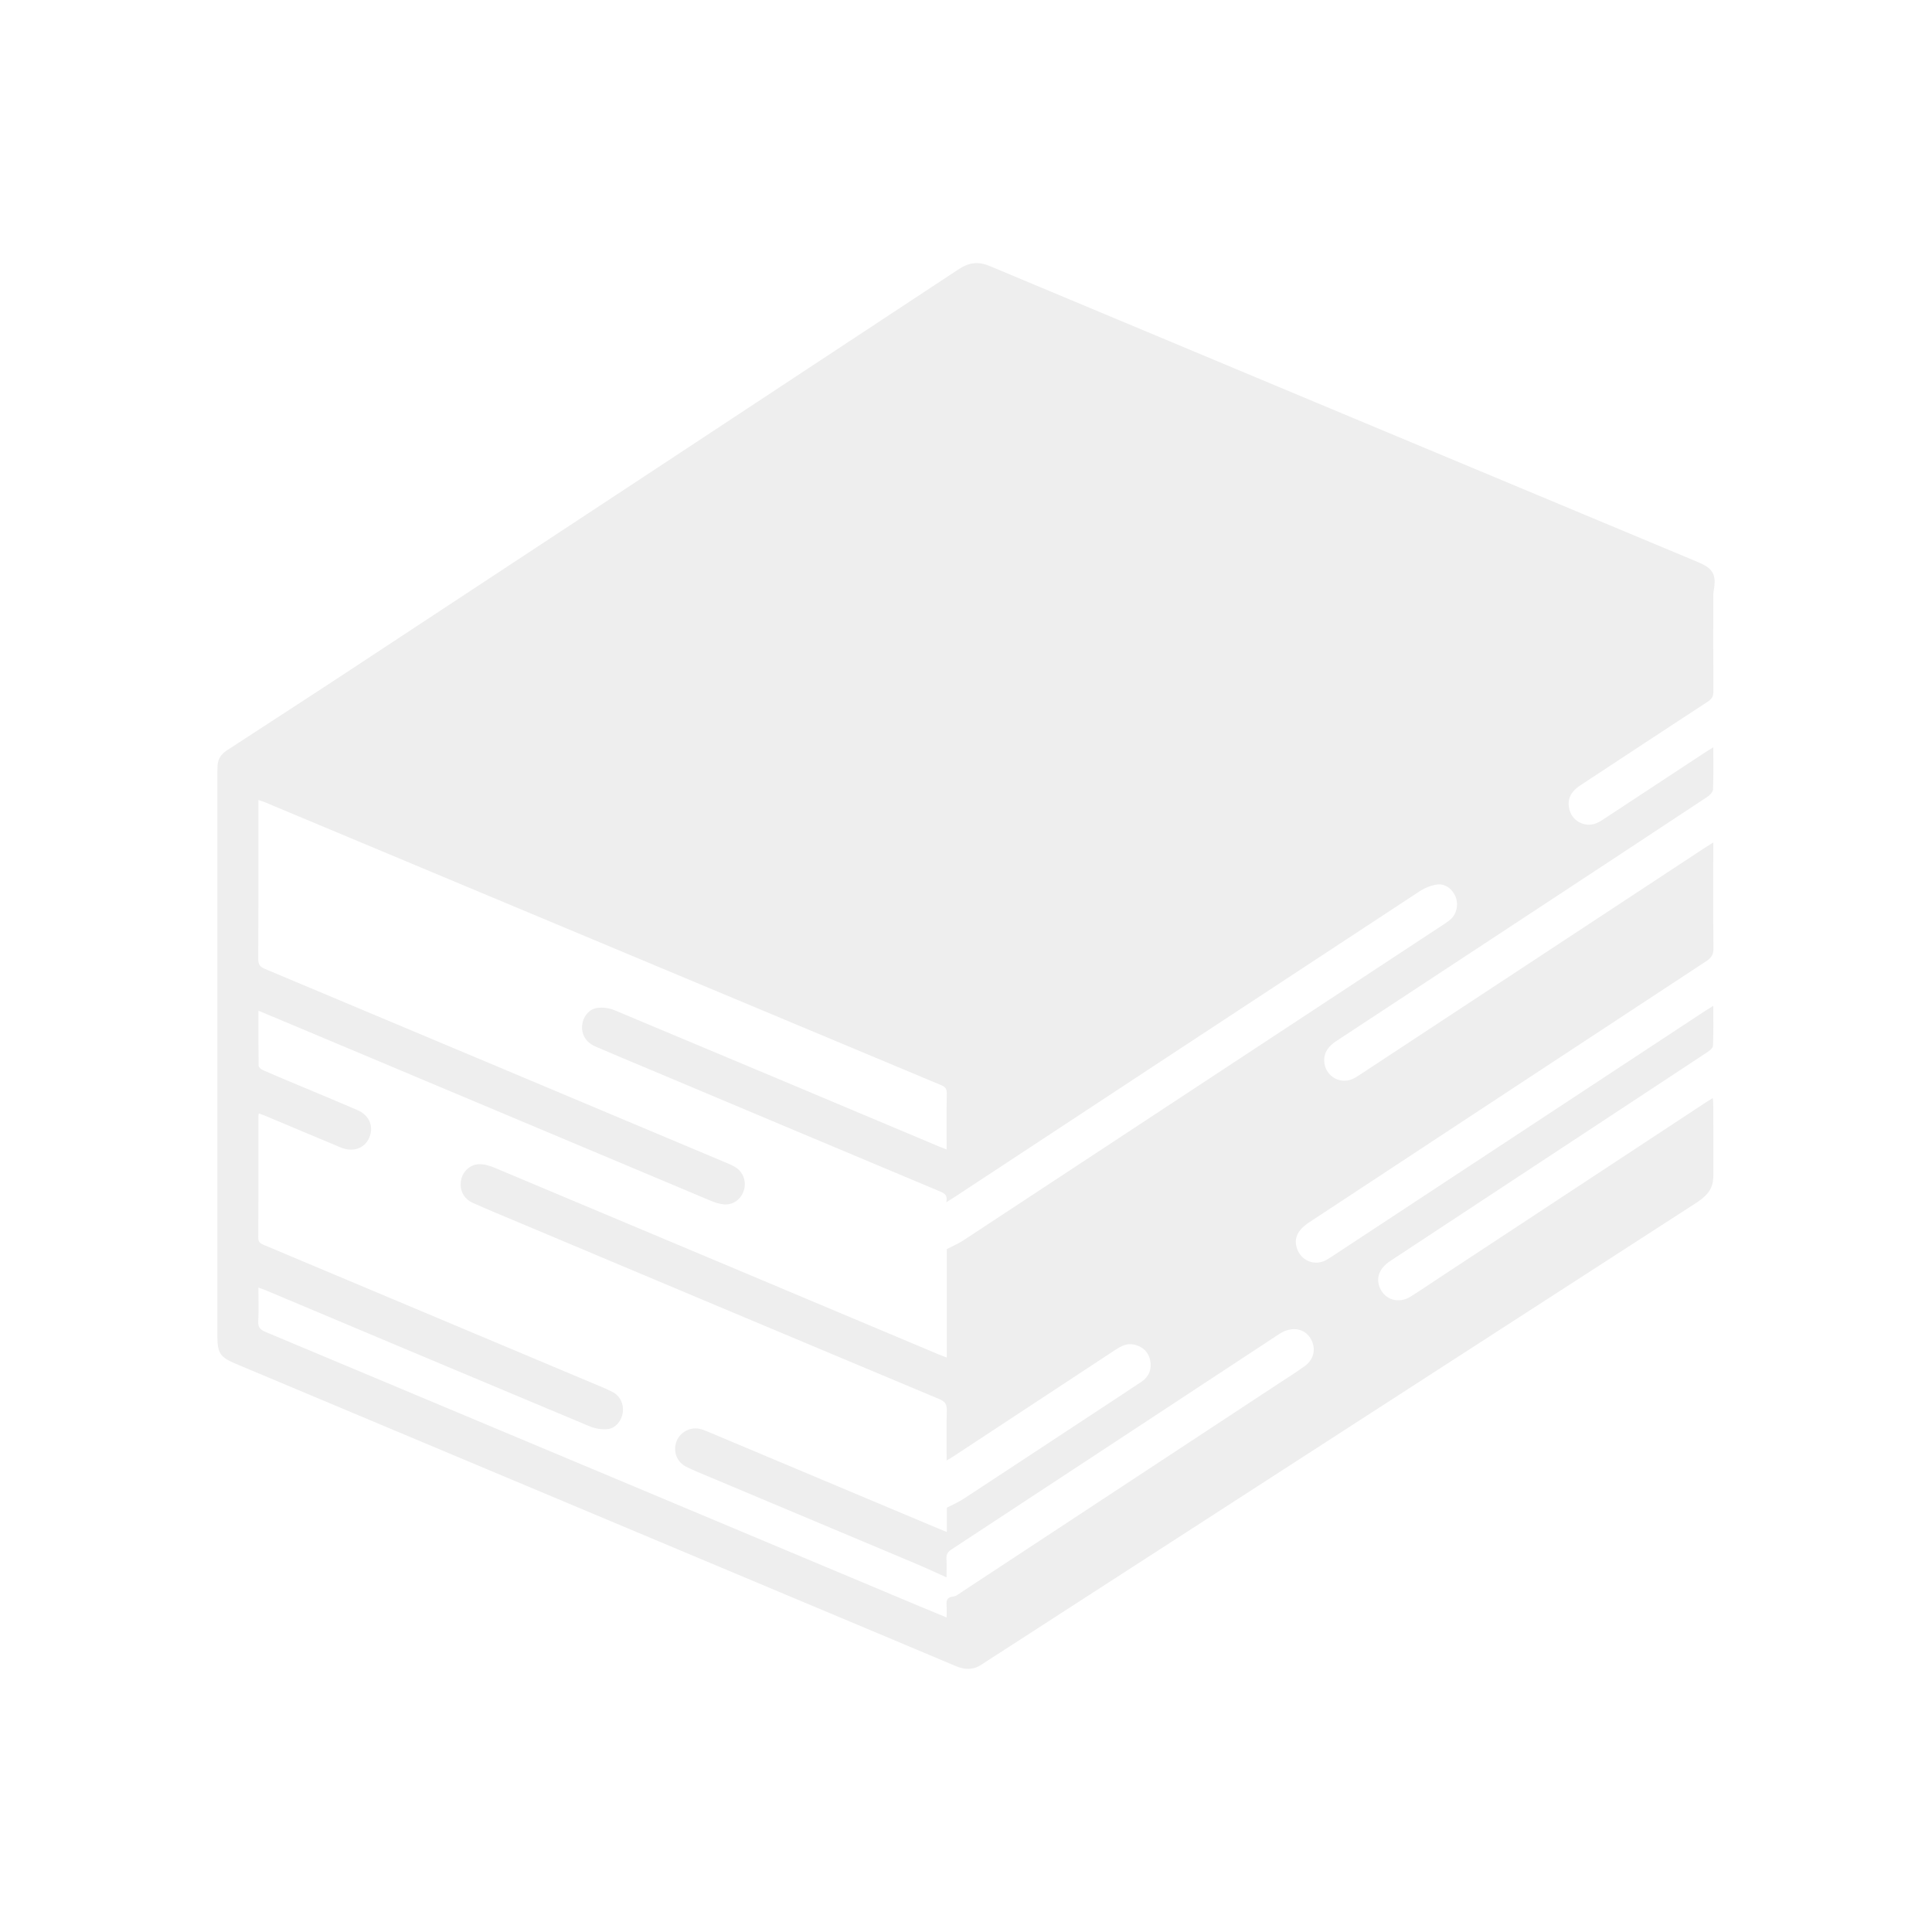
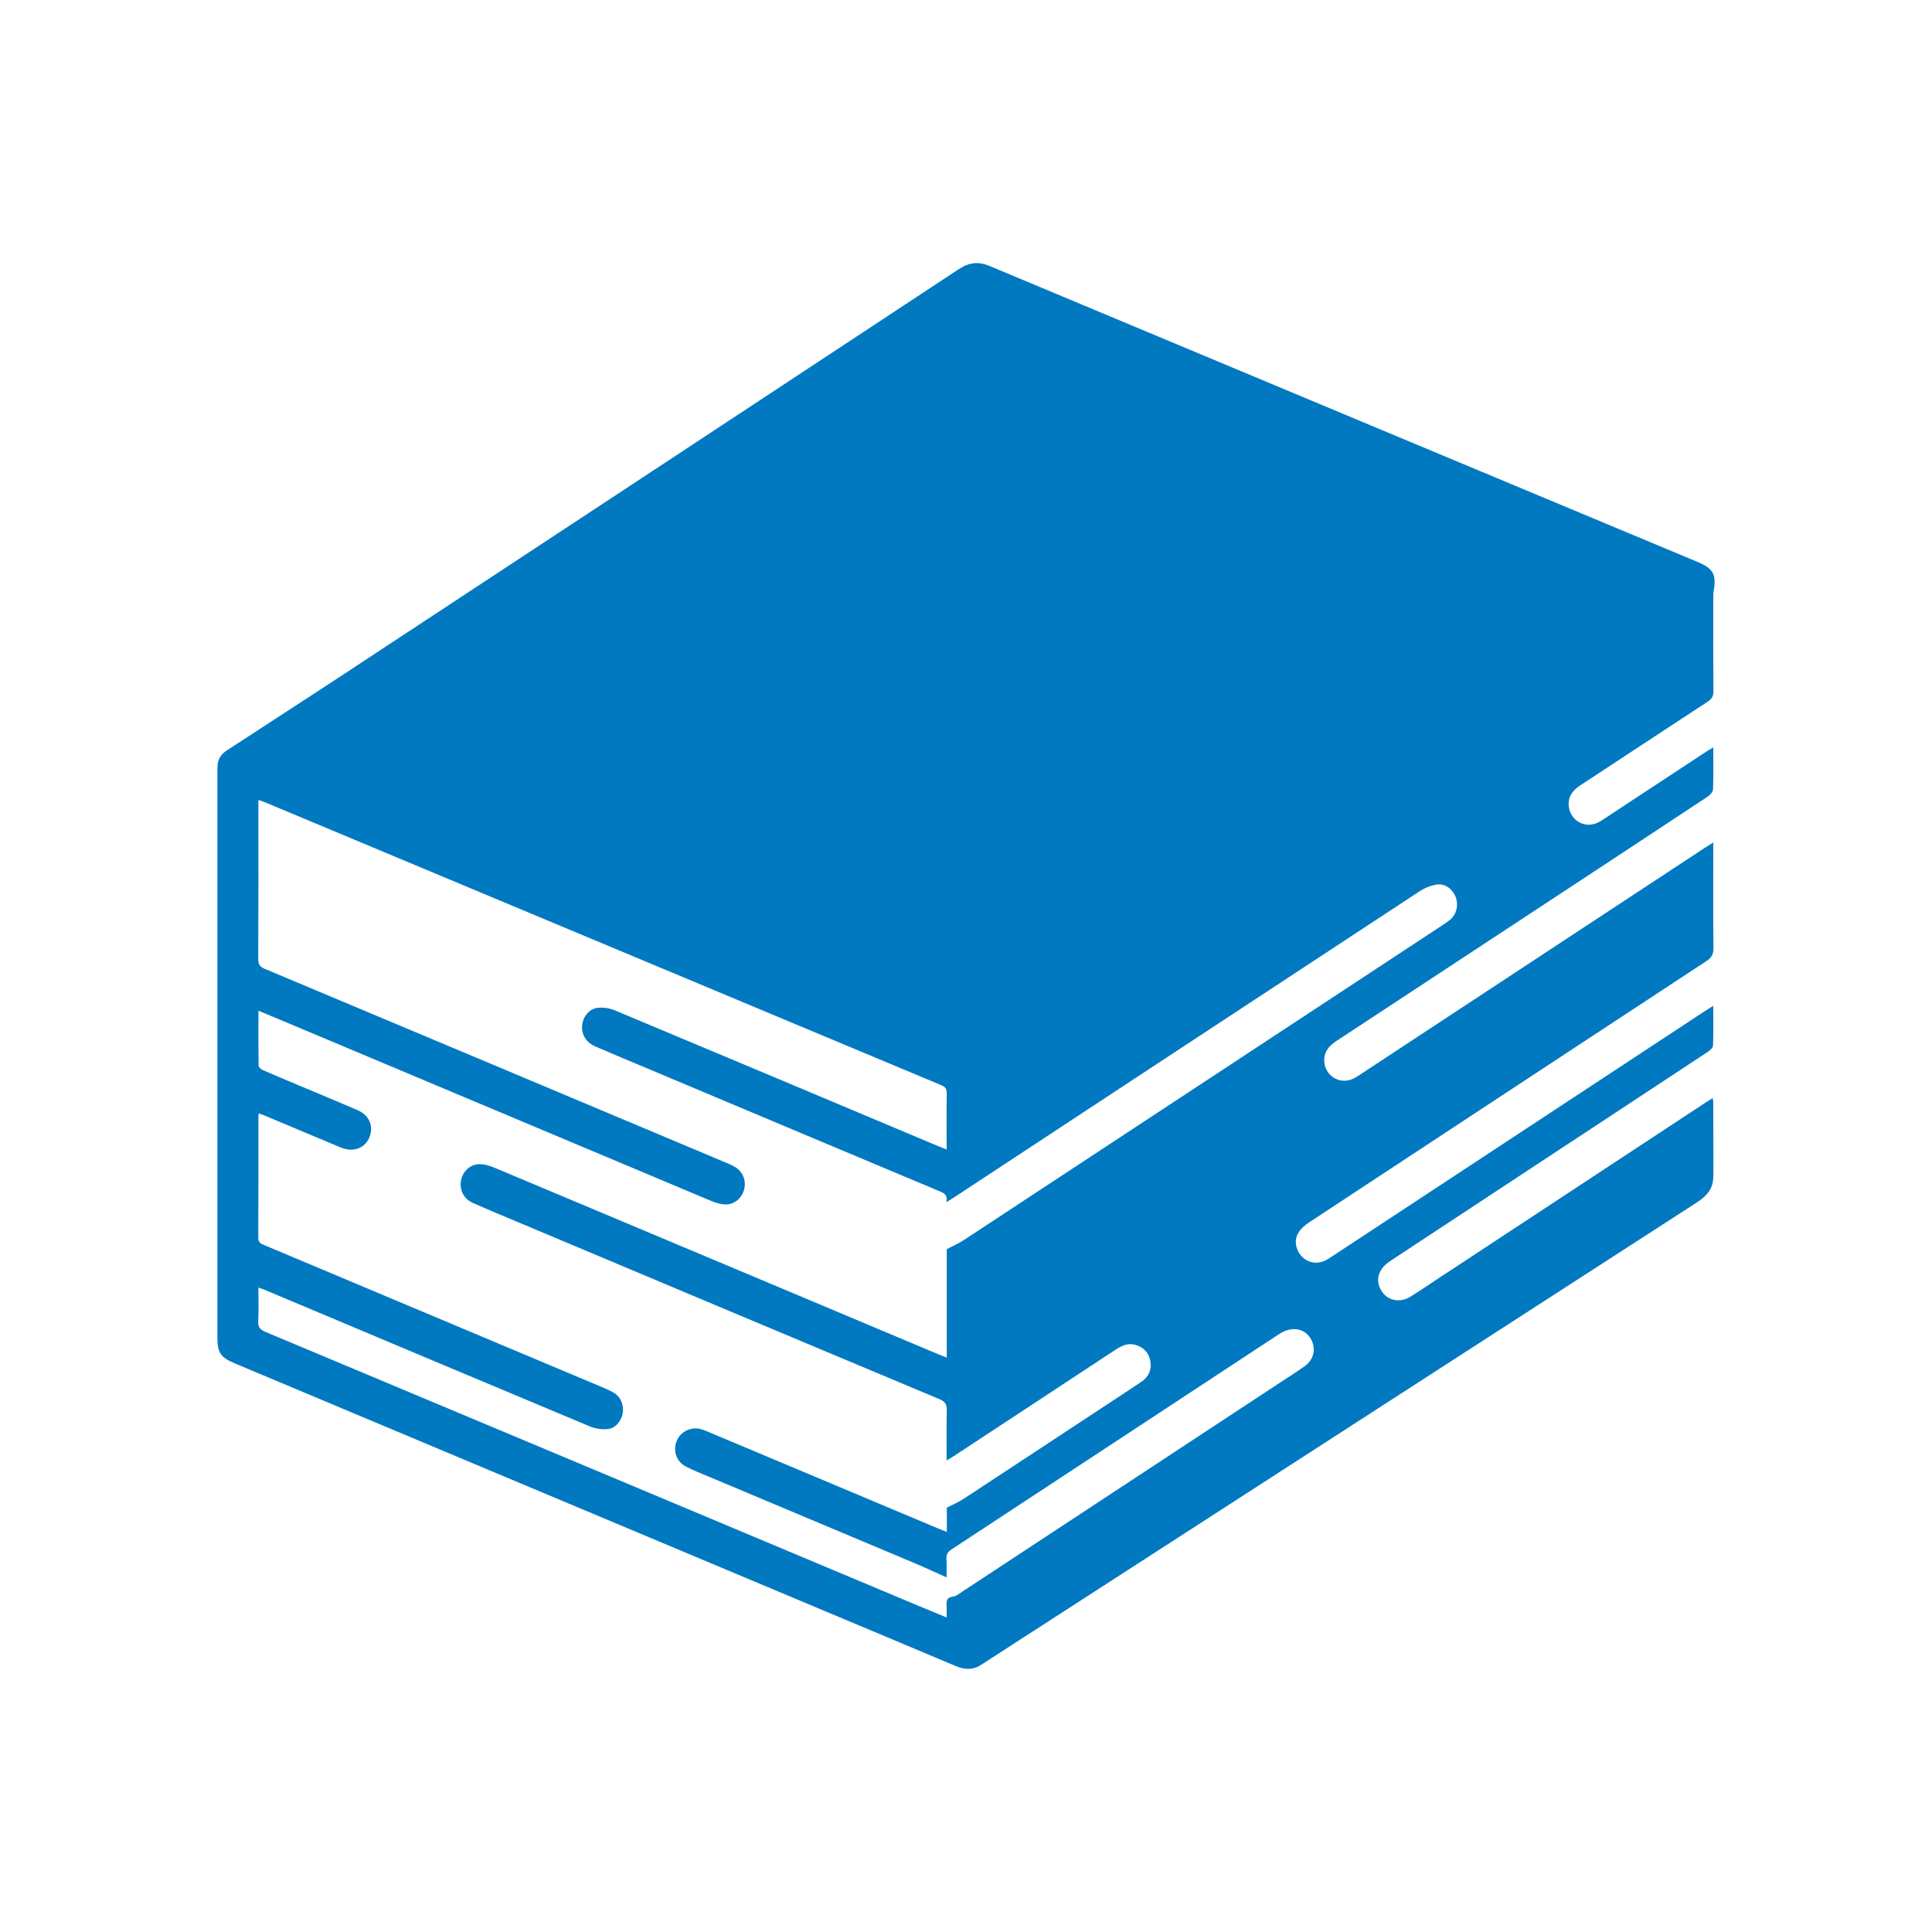
<svg xmlns="http://www.w3.org/2000/svg" width="100%" height="100%" viewBox="0 0 300 300" version="1.1" xml:space="preserve" style="fill-rule:evenodd;clip-rule:evenodd;stroke-linejoin:round;stroke-miterlimit:2;">
  <g transform="matrix(0.573354,0,0,0.573354,146.98,54.9898)">
-     <path d="M0,331.289C-3.013,329.942 -5.714,328.673 -8.462,327.516C-26.974,319.721 -45.497,311.952 -64.013,304.167C-66.213,303.242 -68.447,302.372 -70.569,301.29C-73.039,300.03 -74.054,297.29 -73.226,294.709C-72.433,292.235 -69.802,290.582 -67.155,291.005C-66.263,291.147 -65.392,291.513 -64.55,291.867C-43.828,300.569 -23.111,309.283 -2.393,317.993C-1.649,318.306 -0.897,318.6 0.075,318.993L0.075,312.407C1.717,311.555 3.192,310.944 4.505,310.084C16.353,302.328 28.174,294.53 40.002,286.743C44.252,283.945 48.516,281.166 52.744,278.336C54.782,276.973 55.617,274.962 55.162,272.589C54.72,270.281 53.198,268.818 50.903,268.262C48.952,267.789 47.326,268.605 45.745,269.647C31.155,279.259 16.555,288.856 1.956,298.454C1.418,298.807 0.855,299.123 0.022,299.627C0.022,294.907 -0.051,290.511 0.06,286.119C0.1,284.494 -0.327,283.685 -1.93,283.014C-39.778,267.171 -77.596,251.256 -115.418,235.35C-119.708,233.546 -124.018,231.784 -128.264,229.88C-130.838,228.726 -131.962,226.348 -131.477,223.695C-131.062,221.428 -129.074,219.453 -126.62,219.382C-125.217,219.342 -123.715,219.798 -122.394,220.353C-82.301,237.177 -42.225,254.042 -2.145,270.898C-1.492,271.172 -0.827,271.416 0.056,271.762L0.056,242.4C1.754,241.506 3.28,240.859 4.642,239.964C47.57,211.744 90.484,183.5 133.397,155.256C134.42,154.583 135.477,153.94 136.41,153.154C138.122,151.712 138.689,149.237 137.916,147.118C137.133,144.971 135.124,143.338 132.838,143.642C131.166,143.865 129.433,144.609 128.006,145.546C85.982,173.133 43.993,200.773 1.997,228.403C1.421,228.781 0.831,229.138 -0.065,229.701C0.334,227.825 -0.485,227.301 -1.71,226.788C-27.918,215.808 -54.106,204.78 -80.298,193.761C-85.265,191.671 -90.248,189.617 -95.19,187.468C-97.611,186.415 -98.863,184.302 -98.704,181.95C-98.548,179.644 -96.966,177.413 -94.657,177.072C-93.121,176.845 -91.327,177.096 -89.885,177.699C-60.617,189.934 -31.384,202.25 -2.143,214.548C-1.492,214.822 -0.828,215.066 0.022,215.4C0.022,210.162 -0.029,205.195 0.057,200.23C0.079,198.963 -0.367,198.43 -1.484,197.963C-62.57,172.43 -123.644,146.867 -184.721,121.313C-185.2,121.112 -185.709,120.981 -186.368,120.763L-186.368,122.816C-186.368,136.503 -186.338,150.191 -186.412,163.877C-186.42,165.395 -185.868,165.967 -184.571,166.511C-142.782,184.041 -101.009,201.61 -59.237,219.178C-58.561,219.463 -57.884,219.767 -57.261,220.149C-55.11,221.465 -54.172,223.937 -54.859,226.356C-55.544,228.766 -57.672,230.446 -60.197,230.277C-61.444,230.193 -62.714,229.77 -63.881,229.28C-100.696,213.824 -137.499,198.34 -174.305,182.862C-178.242,181.207 -182.184,179.561 -186.362,177.811C-186.362,182.945 -186.389,187.831 -186.311,192.716C-186.305,193.121 -185.663,193.678 -185.193,193.886C-182.169,195.224 -179.111,196.484 -176.063,197.768C-170.533,200.098 -164.983,202.382 -159.478,204.772C-156.48,206.073 -155.223,208.834 -156.143,211.663C-157.213,214.955 -160.516,216.327 -164.079,214.852C-170.813,212.064 -177.519,209.212 -184.239,206.393C-184.89,206.12 -185.56,205.896 -186.268,205.633C-186.316,205.991 -186.361,206.172 -186.361,206.354C-186.366,217.34 -186.34,228.327 -186.404,239.313C-186.411,240.637 -185.688,240.917 -184.752,241.31C-155.28,253.689 -125.813,266.082 -96.348,278.479C-94.373,279.31 -92.368,280.093 -90.468,281.072C-88.392,282.142 -87.385,284.347 -87.677,286.628C-87.949,288.747 -89.555,290.876 -91.705,291.119C-93.313,291.301 -95.146,291.01 -96.65,290.381C-125.916,278.143 -155.149,265.824 -184.39,253.527C-184.982,253.278 -185.596,253.082 -186.369,252.8C-186.369,255.992 -186.258,258.939 -186.412,261.873C-186.497,263.489 -185.937,264.186 -184.47,264.801C-125.388,289.55 -66.326,314.346 -7.261,339.134C-4.904,340.123 -2.537,341.088 0.022,342.145C0.022,340.93 0.078,339.952 0.008,338.983C-0.09,337.626 0.041,336.664 1.79,336.481C2.681,336.388 3.529,335.627 4.346,335.091C32.929,316.298 61.507,297.496 90.084,278.694C92.388,277.178 94.73,275.711 96.968,274.102C99.291,272.432 100.008,269.88 99.023,267.454C97.593,263.931 93.714,263 90.099,265.376C60.49,284.84 30.892,304.321 1.269,323.766C0.259,324.429 -0.094,325.152 -0.023,326.313C0.071,327.838 0,329.374 0,331.289M207.652,106.495C207.652,110.535 207.731,114.215 207.582,117.885C207.554,118.577 206.751,119.431 206.082,119.873C191.666,129.414 177.219,138.908 162.777,148.409C143.726,160.943 124.678,173.484 105.615,185.999C103.592,187.327 102.178,188.918 102.287,191.507C102.449,195.368 106.406,197.88 109.947,196.312C110.726,195.967 111.447,195.48 112.162,195.01C143.251,174.562 174.337,154.109 205.425,133.658C206.069,133.235 206.729,132.836 207.653,132.254L207.653,134.58C207.653,143.357 207.6,152.135 207.699,160.91C207.719,162.614 207.112,163.51 205.747,164.406C169.876,187.96 134.034,211.556 98.188,235.147C95.006,237.241 93.964,239.565 94.946,242.326C96.029,245.372 99.299,246.861 102.256,245.608C102.983,245.301 103.657,244.851 104.32,244.415C137.968,222.279 171.612,200.137 205.258,177.999C205.952,177.542 206.665,177.114 207.648,176.499C207.648,180.324 207.715,183.802 207.582,187.273C207.56,187.859 206.771,188.56 206.171,188.957C191.081,198.925 175.968,208.856 160.862,218.799C147.292,227.73 133.722,236.662 120.16,245.605C117.113,247.614 116.149,250.36 117.46,253.114C118.917,256.172 122.499,257.188 125.573,255.298C128.235,253.662 130.811,251.885 133.423,250.166C157.492,234.329 181.561,218.49 205.631,202.653C206.185,202.289 206.756,201.949 207.514,201.477C207.572,202.111 207.647,202.561 207.648,203.01C207.655,210.437 207.694,214.619 207.68,222.045C207.674,224.888 207.247,227.136 203.026,229.862C137.355,272.275 74.936,312.606 9.272,355.03C7.069,356.453 4.814,356.29 2.456,355.293C-10.292,349.906 -23.061,344.568 -35.822,339.211C-88.108,317.262 -140.394,295.314 -192.679,273.363C-196.682,271.682 -197.477,270.473 -197.477,266.116C-197.479,251.815 -197.478,237.514 -197.478,223.213C-197.478,187.126 -197.478,151.04 -197.477,114.953C-197.476,113.79 -197.495,112.624 -197.438,111.462C-197.351,109.675 -196.438,108.318 -194.984,107.368C-184.207,100.328 -173.387,93.353 -162.633,86.278C-107.31,49.879 -51.993,13.469 3.287,-22.997C6.08,-24.84 8.577,-25.164 11.688,-23.861C75.572,2.89 139.483,29.576 203.389,56.275C207.685,58.07 208.554,59.69 207.741,64.227C207.623,64.884 207.657,65.573 207.657,66.246C207.652,74.594 207.623,82.941 207.685,91.288C207.695,92.609 207.293,93.37 206.182,94.096C194.632,101.637 183.125,109.242 171.597,116.814C169.424,118.241 168.124,120.08 168.565,122.797C169.141,126.347 172.748,128.385 176.063,127.012C176.848,126.687 177.569,126.193 178.284,125.724C187.404,119.731 196.516,113.728 205.633,107.731C206.184,107.368 206.758,107.04 207.652,106.495" style="fill:rgb(238,238,238);fill-rule:nonzero;" />
+     <path d="M0,331.289C-3.013,329.942 -5.714,328.673 -8.462,327.516C-26.974,319.721 -45.497,311.952 -64.013,304.167C-66.213,303.242 -68.447,302.372 -70.569,301.29C-73.039,300.03 -74.054,297.29 -73.226,294.709C-72.433,292.235 -69.802,290.582 -67.155,291.005C-66.263,291.147 -65.392,291.513 -64.55,291.867C-43.828,300.569 -23.111,309.283 -2.393,317.993C-1.649,318.306 -0.897,318.6 0.075,318.993L0.075,312.407C1.717,311.555 3.192,310.944 4.505,310.084C16.353,302.328 28.174,294.53 40.002,286.743C44.252,283.945 48.516,281.166 52.744,278.336C54.782,276.973 55.617,274.962 55.162,272.589C54.72,270.281 53.198,268.818 50.903,268.262C48.952,267.789 47.326,268.605 45.745,269.647C31.155,279.259 16.555,288.856 1.956,298.454C1.418,298.807 0.855,299.123 0.022,299.627C0.022,294.907 -0.051,290.511 0.06,286.119C0.1,284.494 -0.327,283.685 -1.93,283.014C-39.778,267.171 -77.596,251.256 -115.418,235.35C-119.708,233.546 -124.018,231.784 -128.264,229.88C-130.838,228.726 -131.962,226.348 -131.477,223.695C-131.062,221.428 -129.074,219.453 -126.62,219.382C-125.217,219.342 -123.715,219.798 -122.394,220.353C-82.301,237.177 -42.225,254.042 -2.145,270.898C-1.492,271.172 -0.827,271.416 0.056,271.762L0.056,242.4C1.754,241.506 3.28,240.859 4.642,239.964C47.57,211.744 90.484,183.5 133.397,155.256C134.42,154.583 135.477,153.94 136.41,153.154C138.122,151.712 138.689,149.237 137.916,147.118C137.133,144.971 135.124,143.338 132.838,143.642C131.166,143.865 129.433,144.609 128.006,145.546C85.982,173.133 43.993,200.773 1.997,228.403C1.421,228.781 0.831,229.138 -0.065,229.701C0.334,227.825 -0.485,227.301 -1.71,226.788C-27.918,215.808 -54.106,204.78 -80.298,193.761C-85.265,191.671 -90.248,189.617 -95.19,187.468C-97.611,186.415 -98.863,184.302 -98.704,181.95C-98.548,179.644 -96.966,177.413 -94.657,177.072C-93.121,176.845 -91.327,177.096 -89.885,177.699C-60.617,189.934 -31.384,202.25 -2.143,214.548C-1.492,214.822 -0.828,215.066 0.022,215.4C0.022,210.162 -0.029,205.195 0.057,200.23C0.079,198.963 -0.367,198.43 -1.484,197.963C-62.57,172.43 -123.644,146.867 -184.721,121.313C-185.2,121.112 -185.709,120.981 -186.368,120.763L-186.368,122.816C-186.368,136.503 -186.338,150.191 -186.412,163.877C-186.42,165.395 -185.868,165.967 -184.571,166.511C-142.782,184.041 -101.009,201.61 -59.237,219.178C-58.561,219.463 -57.884,219.767 -57.261,220.149C-55.11,221.465 -54.172,223.937 -54.859,226.356C-55.544,228.766 -57.672,230.446 -60.197,230.277C-61.444,230.193 -62.714,229.77 -63.881,229.28C-100.696,213.824 -137.499,198.34 -174.305,182.862C-178.242,181.207 -182.184,179.561 -186.362,177.811C-186.362,182.945 -186.389,187.831 -186.311,192.716C-186.305,193.121 -185.663,193.678 -185.193,193.886C-182.169,195.224 -179.111,196.484 -176.063,197.768C-170.533,200.098 -164.983,202.382 -159.478,204.772C-156.48,206.073 -155.223,208.834 -156.143,211.663C-157.213,214.955 -160.516,216.327 -164.079,214.852C-170.813,212.064 -177.519,209.212 -184.239,206.393C-184.89,206.12 -185.56,205.896 -186.268,205.633C-186.316,205.991 -186.361,206.172 -186.361,206.354C-186.366,217.34 -186.34,228.327 -186.404,239.313C-186.411,240.637 -185.688,240.917 -184.752,241.31C-155.28,253.689 -125.813,266.082 -96.348,278.479C-94.373,279.31 -92.368,280.093 -90.468,281.072C-88.392,282.142 -87.385,284.347 -87.677,286.628C-87.949,288.747 -89.555,290.876 -91.705,291.119C-93.313,291.301 -95.146,291.01 -96.65,290.381C-125.916,278.143 -155.149,265.824 -184.39,253.527C-184.982,253.278 -185.596,253.082 -186.369,252.8C-186.369,255.992 -186.258,258.939 -186.412,261.873C-186.497,263.489 -185.937,264.186 -184.47,264.801C-125.388,289.55 -66.326,314.346 -7.261,339.134C-4.904,340.123 -2.537,341.088 0.022,342.145C0.022,340.93 0.078,339.952 0.008,338.983C-0.09,337.626 0.041,336.664 1.79,336.481C2.681,336.388 3.529,335.627 4.346,335.091C32.929,316.298 61.507,297.496 90.084,278.694C92.388,277.178 94.73,275.711 96.968,274.102C99.291,272.432 100.008,269.88 99.023,267.454C97.593,263.931 93.714,263 90.099,265.376C60.49,284.84 30.892,304.321 1.269,323.766C0.259,324.429 -0.094,325.152 -0.023,326.313C0.071,327.838 0,329.374 0,331.289M207.652,106.495C207.652,110.535 207.731,114.215 207.582,117.885C207.554,118.577 206.751,119.431 206.082,119.873C191.666,129.414 177.219,138.908 162.777,148.409C143.726,160.943 124.678,173.484 105.615,185.999C103.592,187.327 102.178,188.918 102.287,191.507C102.449,195.368 106.406,197.88 109.947,196.312C110.726,195.967 111.447,195.48 112.162,195.01C143.251,174.562 174.337,154.109 205.425,133.658C206.069,133.235 206.729,132.836 207.653,132.254L207.653,134.58C207.653,143.357 207.6,152.135 207.699,160.91C207.719,162.614 207.112,163.51 205.747,164.406C169.876,187.96 134.034,211.556 98.188,235.147C95.006,237.241 93.964,239.565 94.946,242.326C96.029,245.372 99.299,246.861 102.256,245.608C102.983,245.301 103.657,244.851 104.32,244.415C137.968,222.279 171.612,200.137 205.258,177.999C205.952,177.542 206.665,177.114 207.648,176.499C207.648,180.324 207.715,183.802 207.582,187.273C207.56,187.859 206.771,188.56 206.171,188.957C191.081,198.925 175.968,208.856 160.862,218.799C147.292,227.73 133.722,236.662 120.16,245.605C117.113,247.614 116.149,250.36 117.46,253.114C118.917,256.172 122.499,257.188 125.573,255.298C128.235,253.662 130.811,251.885 133.423,250.166C157.492,234.329 181.561,218.49 205.631,202.653C206.185,202.289 206.756,201.949 207.514,201.477C207.572,202.111 207.647,202.561 207.648,203.01C207.655,210.437 207.694,214.619 207.68,222.045C207.674,224.888 207.247,227.136 203.026,229.862C137.355,272.275 74.936,312.606 9.272,355.03C7.069,356.453 4.814,356.29 2.456,355.293C-10.292,349.906 -23.061,344.568 -35.822,339.211C-88.108,317.262 -140.394,295.314 -192.679,273.363C-196.682,271.682 -197.477,270.473 -197.477,266.116C-197.479,251.815 -197.478,237.514 -197.478,223.213C-197.478,187.126 -197.478,151.04 -197.477,114.953C-197.476,113.79 -197.495,112.624 -197.438,111.462C-197.351,109.675 -196.438,108.318 -194.984,107.368C-184.207,100.328 -173.387,93.353 -162.633,86.278C-107.31,49.879 -51.993,13.469 3.287,-22.997C6.08,-24.84 8.577,-25.164 11.688,-23.861C75.572,2.89 139.483,29.576 203.389,56.275C207.685,58.07 208.554,59.69 207.741,64.227C207.623,64.884 207.657,65.573 207.657,66.246C207.652,74.594 207.623,82.941 207.685,91.288C207.695,92.609 207.293,93.37 206.182,94.096C194.632,101.637 183.125,109.242 171.597,116.814C169.424,118.241 168.124,120.08 168.565,122.797C169.141,126.347 172.748,128.385 176.063,127.012C176.848,126.687 177.569,126.193 178.284,125.724C187.404,119.731 196.516,113.728 205.633,107.731C206.184,107.368 206.758,107.04 207.652,106.495" style="fill:#0079C1;fill-rule:nonzero;" />
  </g>
</svg>
